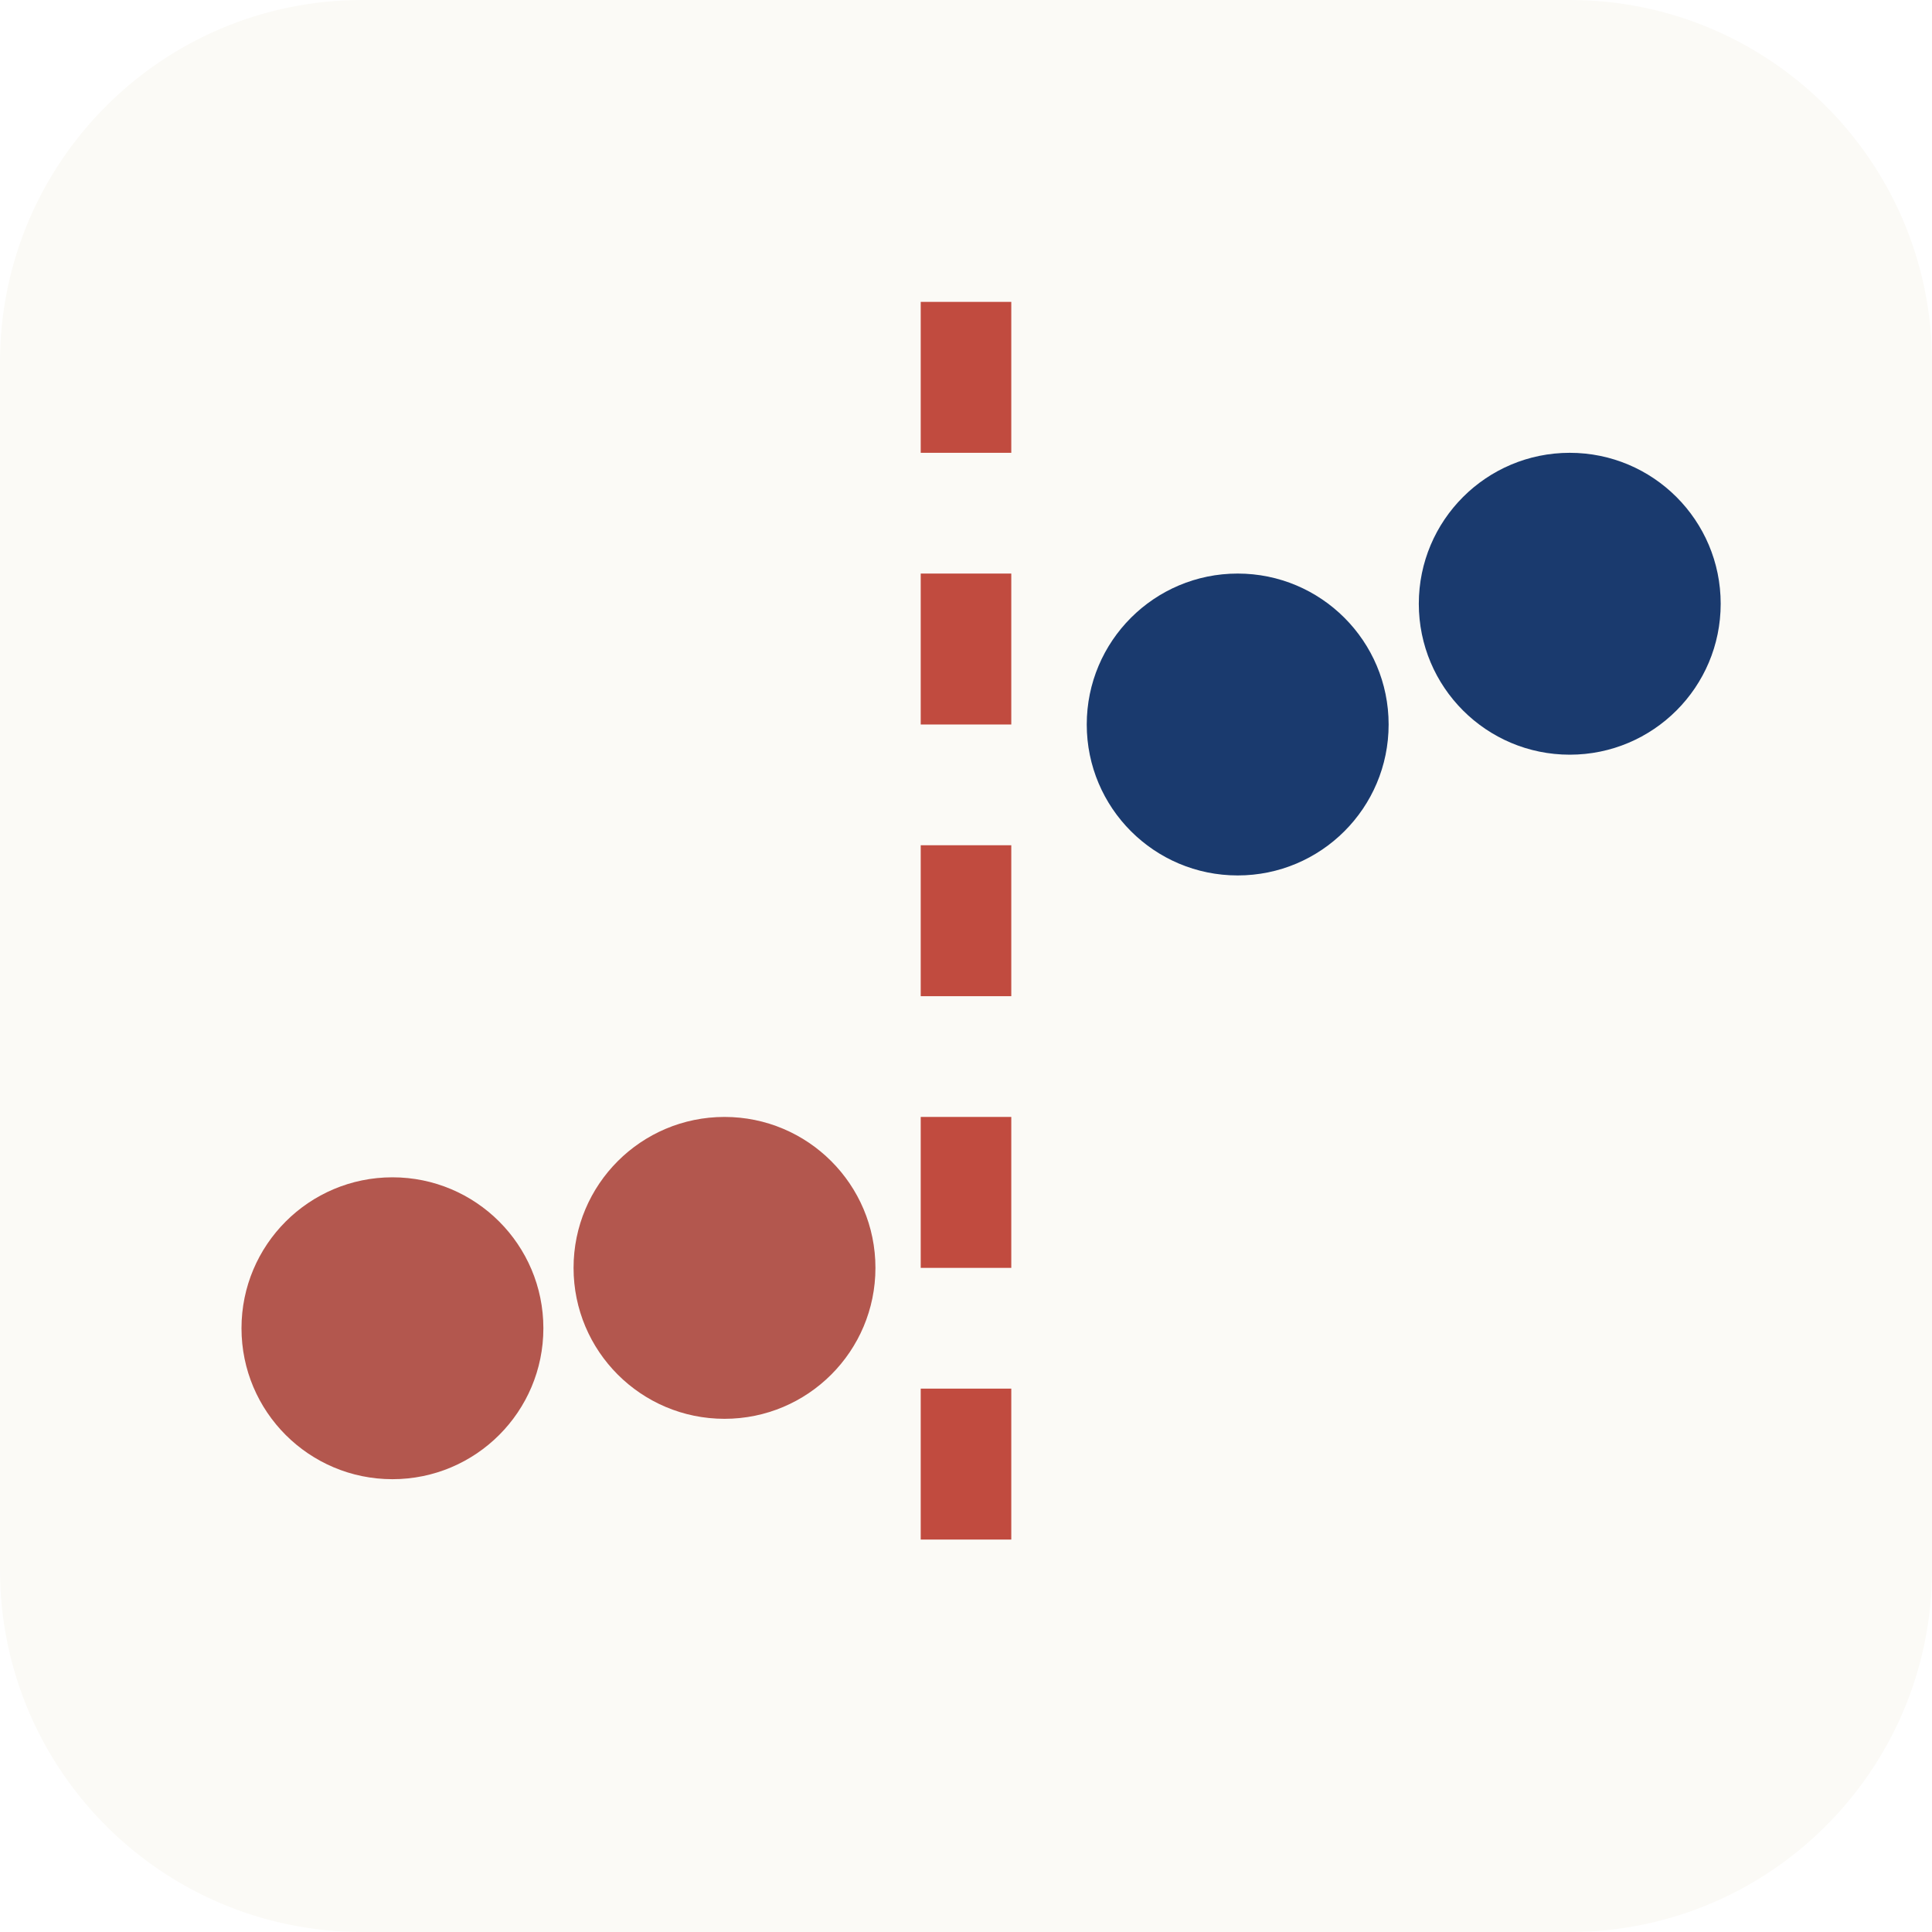
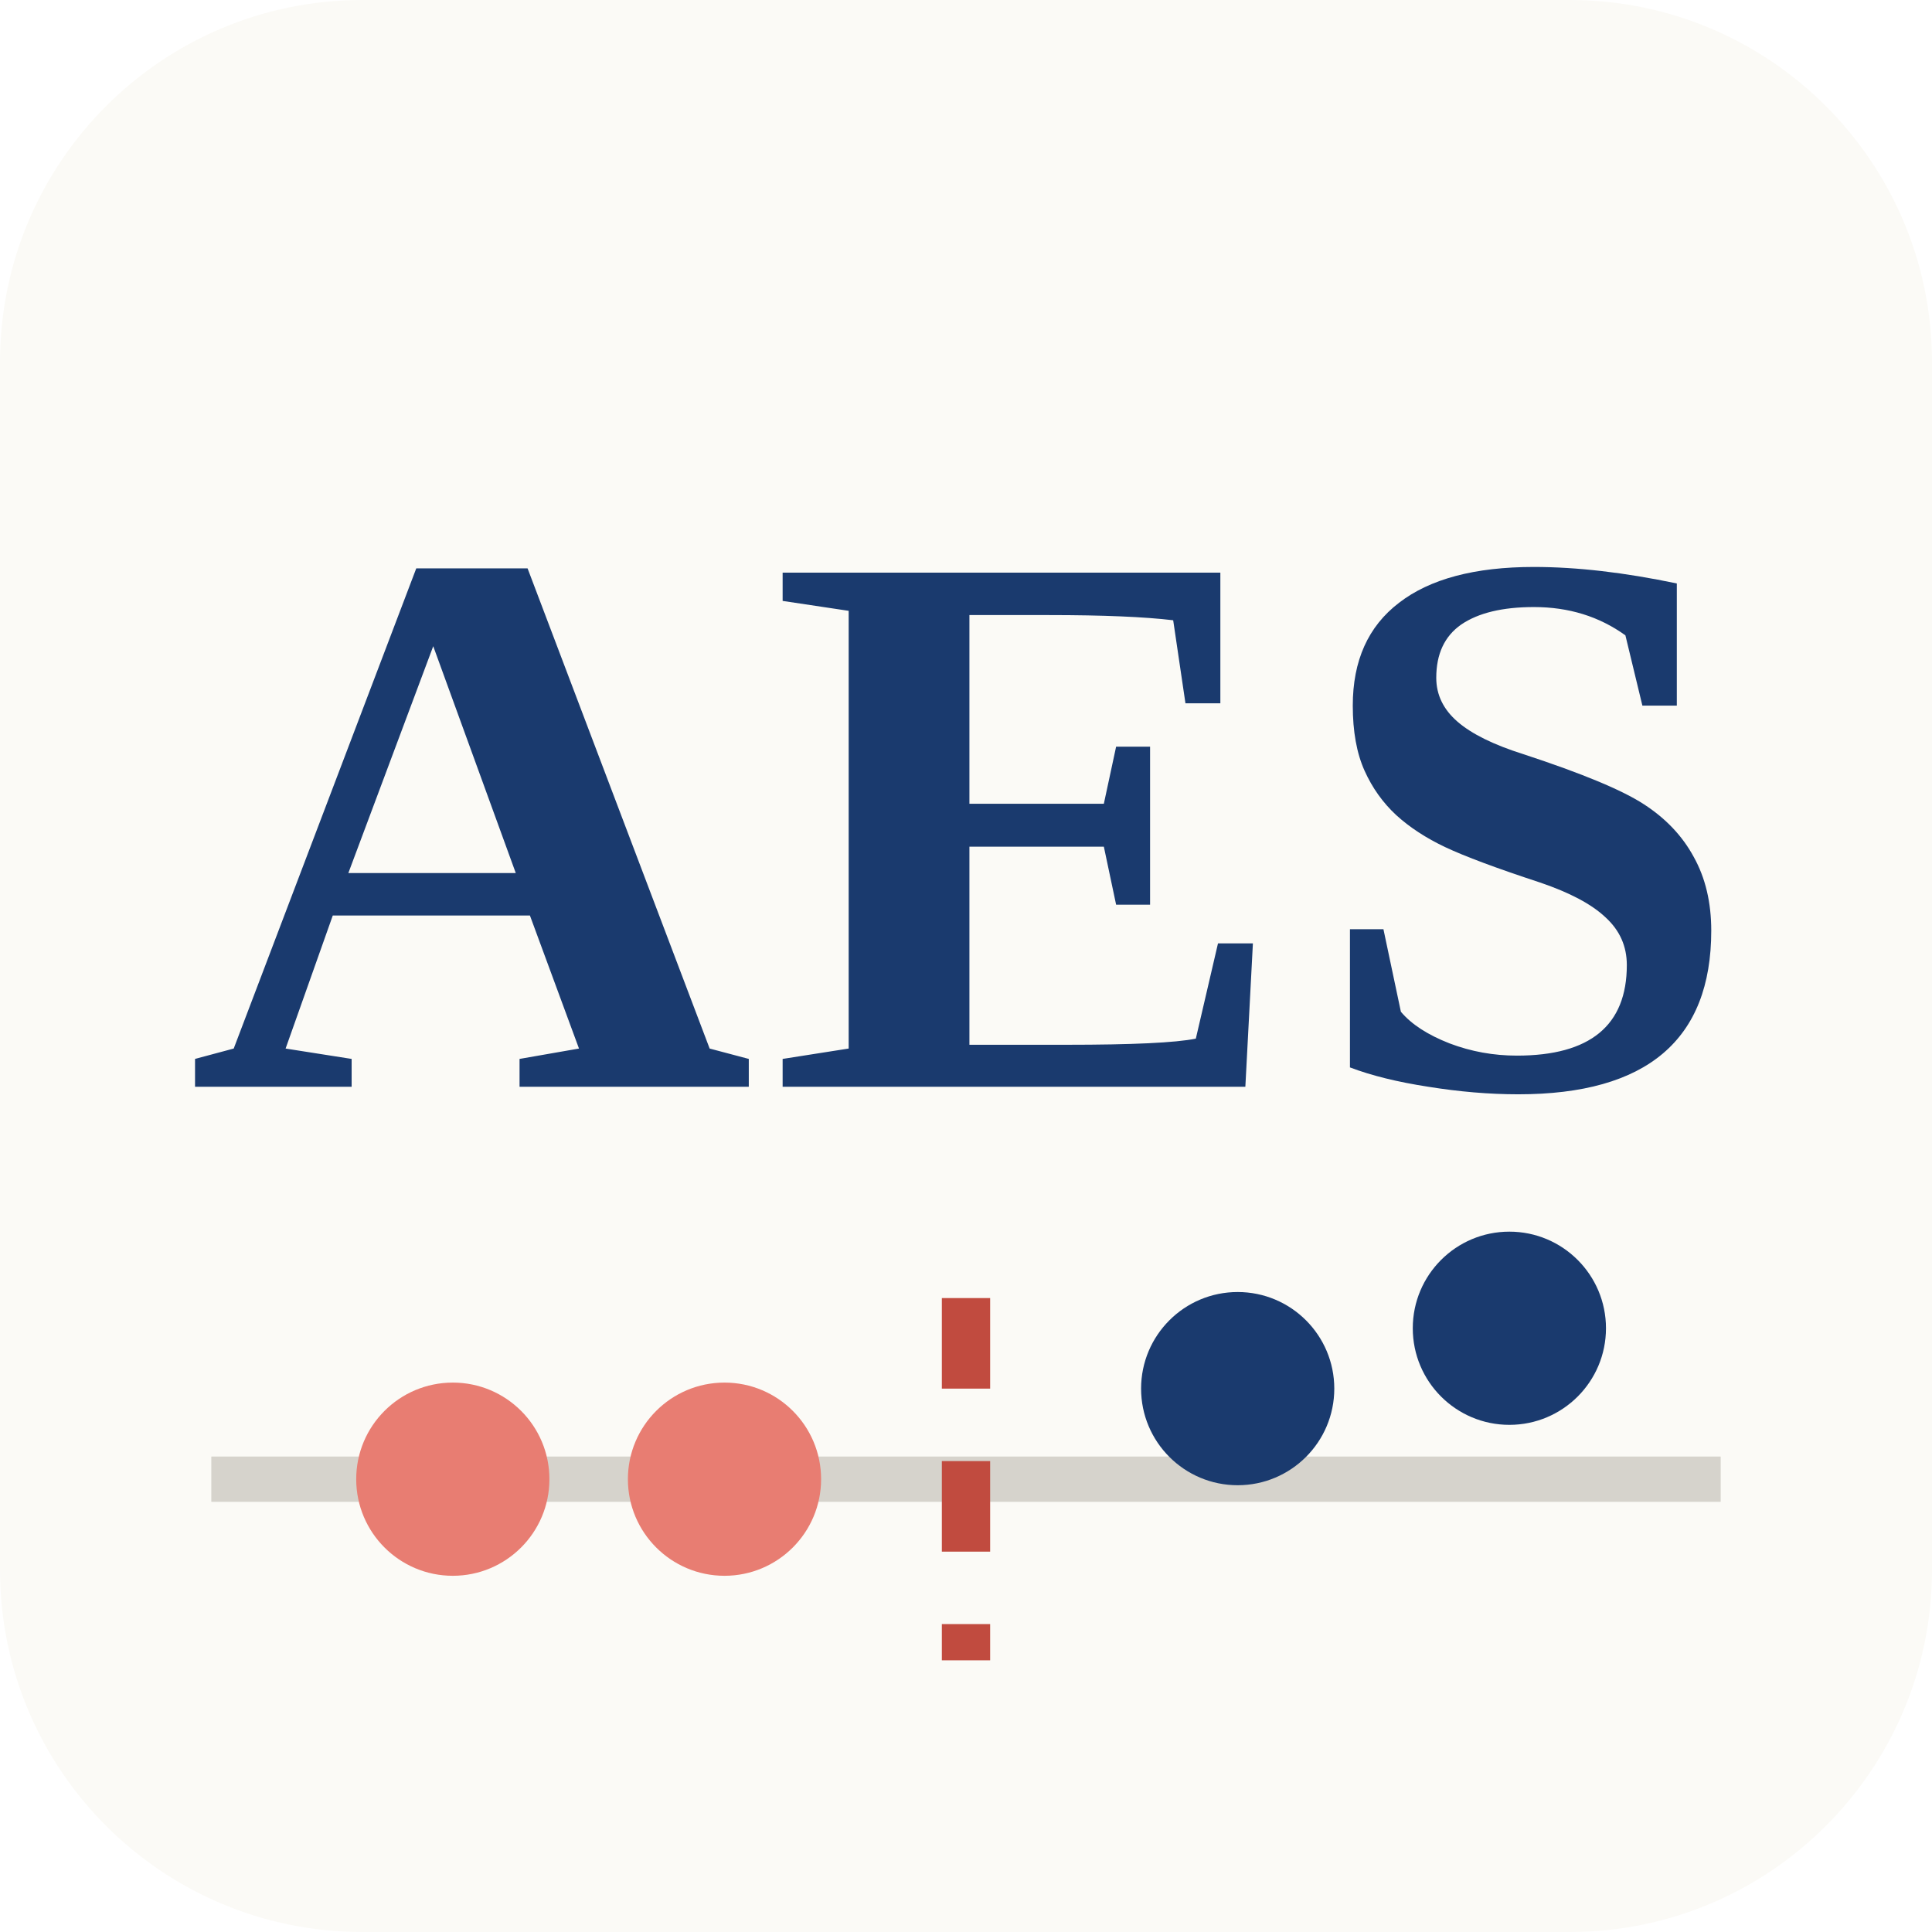
- <svg xmlns="http://www.w3.org/2000/svg" viewBox="0 0 64 64">
+ <svg xmlns="http://www.w3.org/2000/svg" viewBox="0 0 64 64" role="img" aria-label="AES">
  <rect width="64" height="64" rx="12" fill="#fbfaf6" />
-   <line x1="32" y1="10" x2="32" y2="54" stroke="#c14b3f" stroke-width="3" stroke-dasharray="5 4" />
-   <g fill="#b3574e">
-     <circle cx="13" cy="44" r="5" />
-     <circle cx="24" cy="42" r="5" />
+   <text x="32" y="36" text-anchor="middle" font-family="Georgia, 'Times New Roman', serif" font-size="26" font-weight="700" letter-spacing="0.5" fill="#1a3a6e">AES</text>
+   <line x1="7" y1="49" x2="57" y2="49" stroke="#d6d3cc" stroke-width="1.5" />
+   <line x1="32" y1="43" x2="32" y2="55" stroke="#c14b3f" stroke-width="1.6" stroke-dasharray="3 2.4" />
+   <g fill="#e87d72">
+     <circle cx="15" cy="49" r="3.2" />
+     <circle cx="24" cy="49" r="3.2" />
  </g>
  <g fill="#1a3a6e">
-     <circle cx="41" cy="24" r="5" />
-     <circle cx="52" cy="20" r="5" />
+     <circle cx="41" cy="46" r="3.2" />
+     <circle cx="50" cy="44" r="3.2" />
  </g>
</svg>
